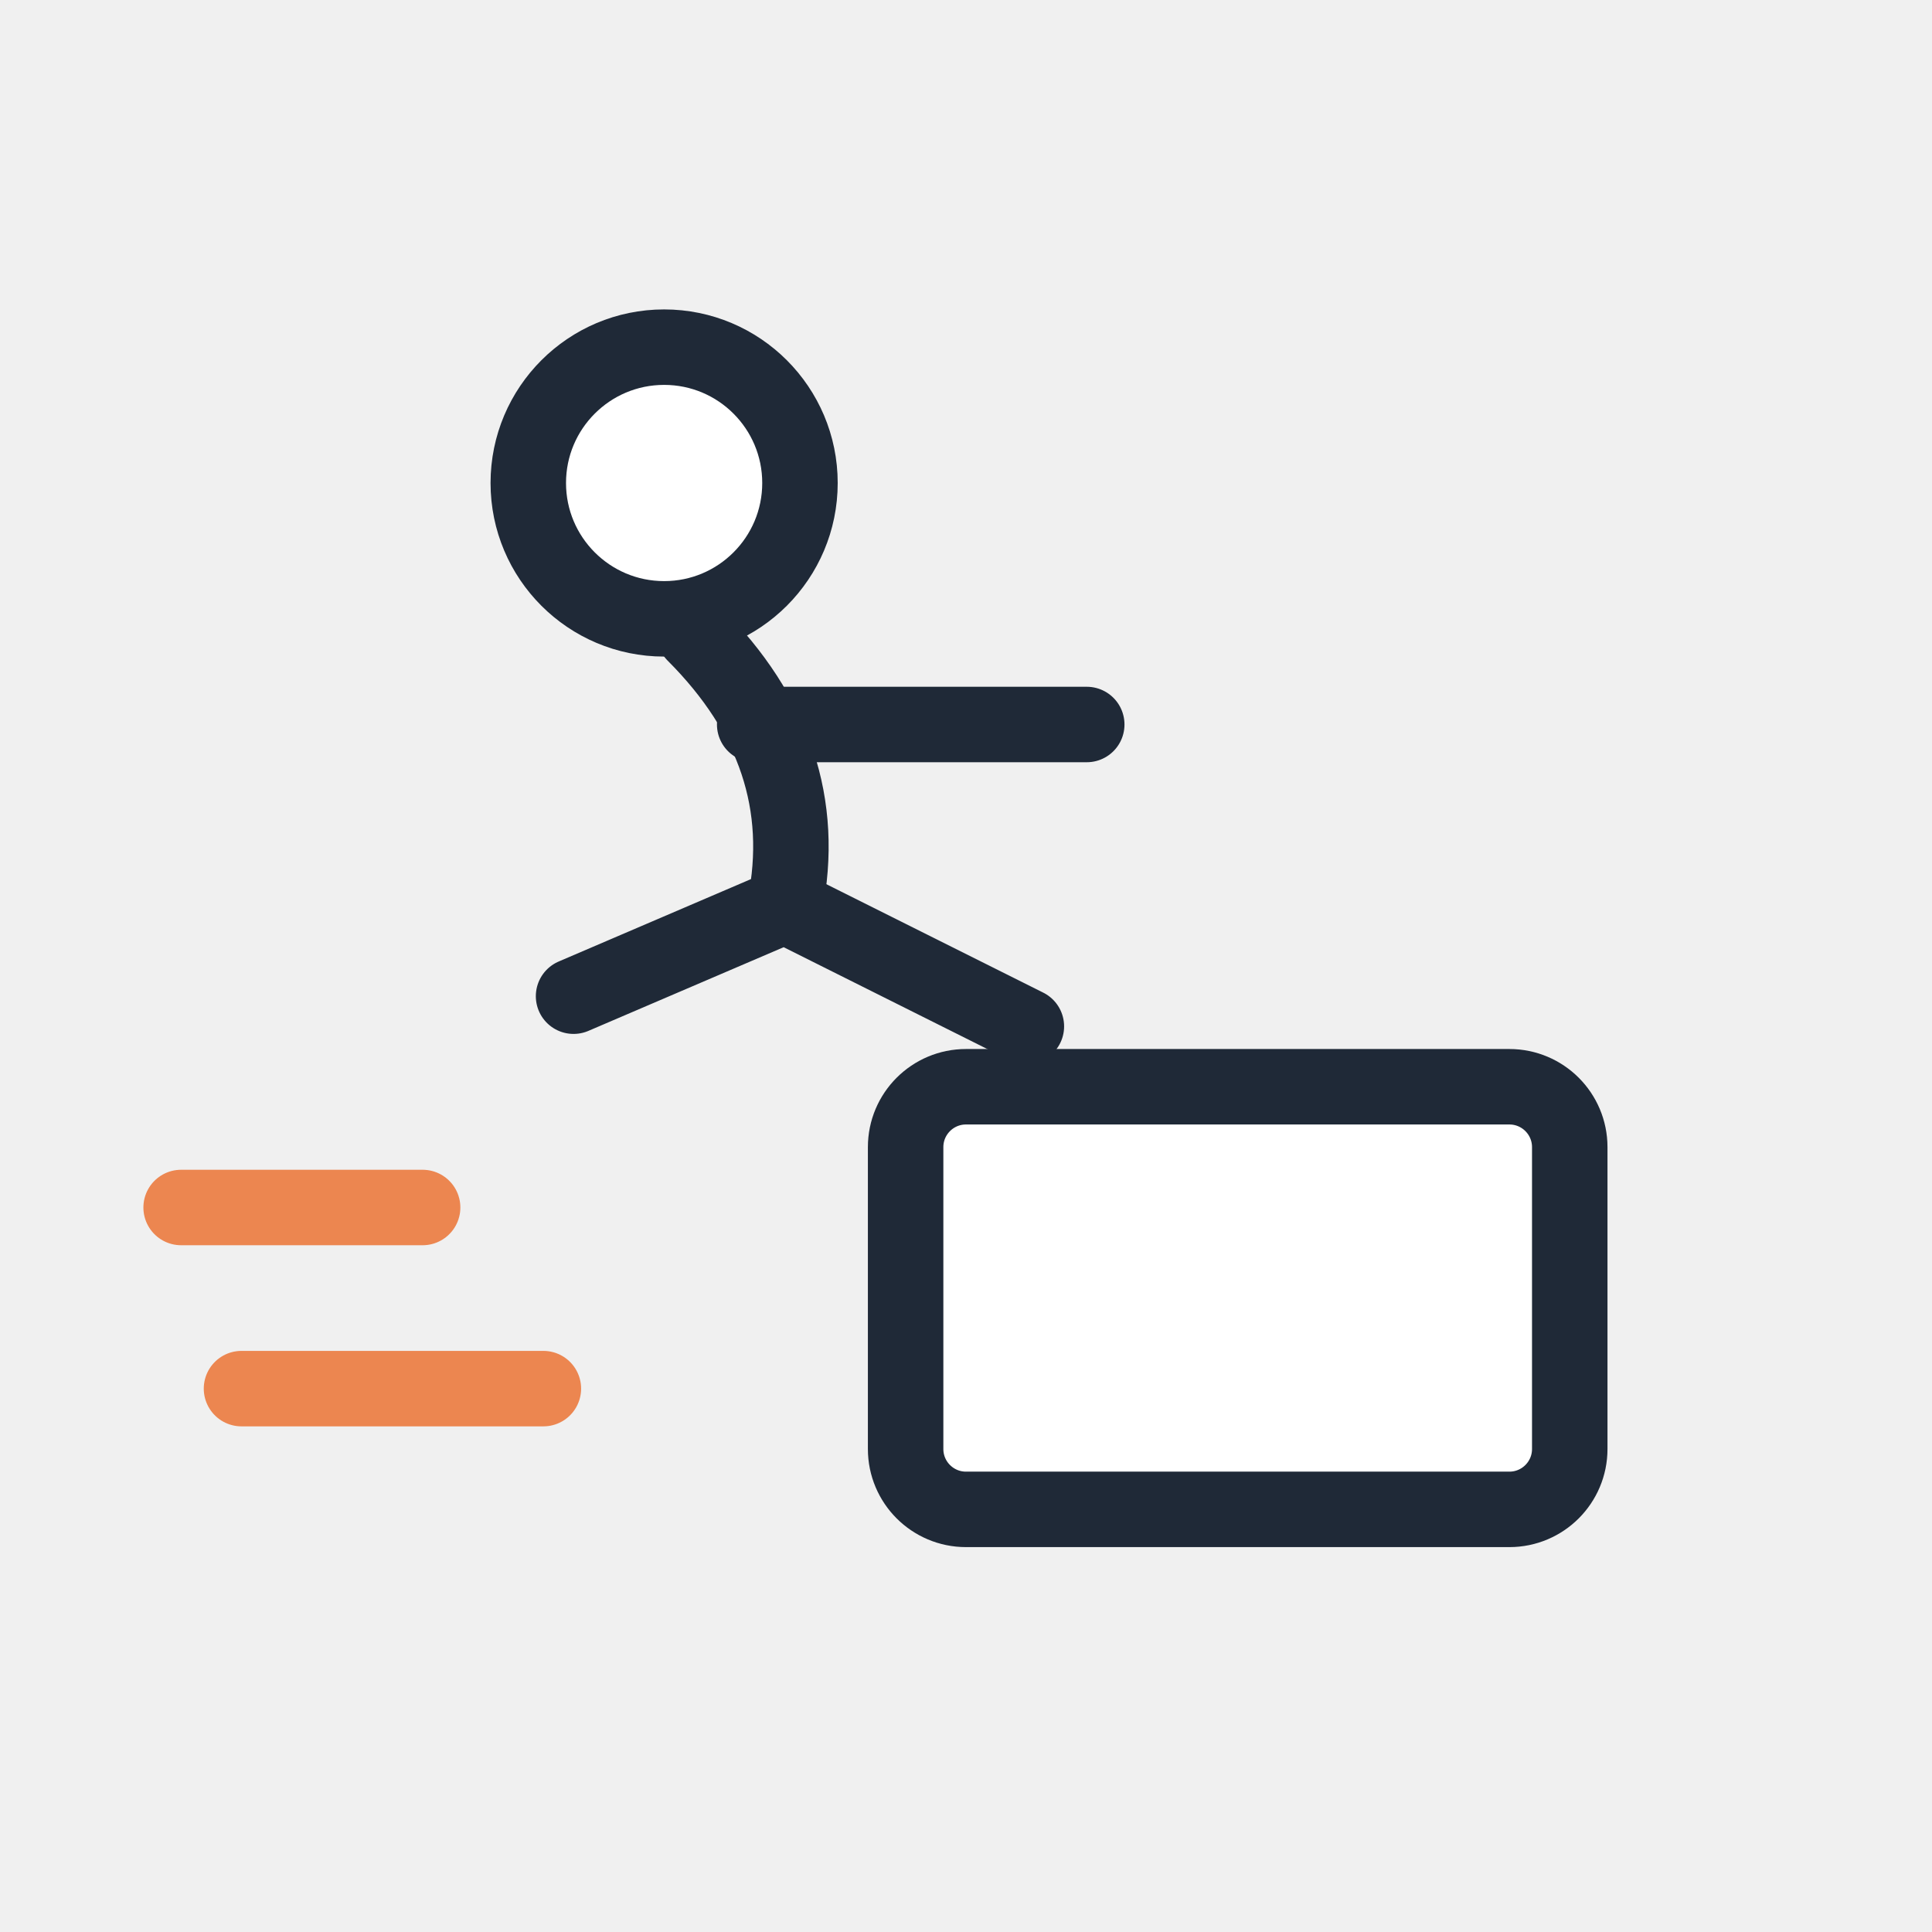
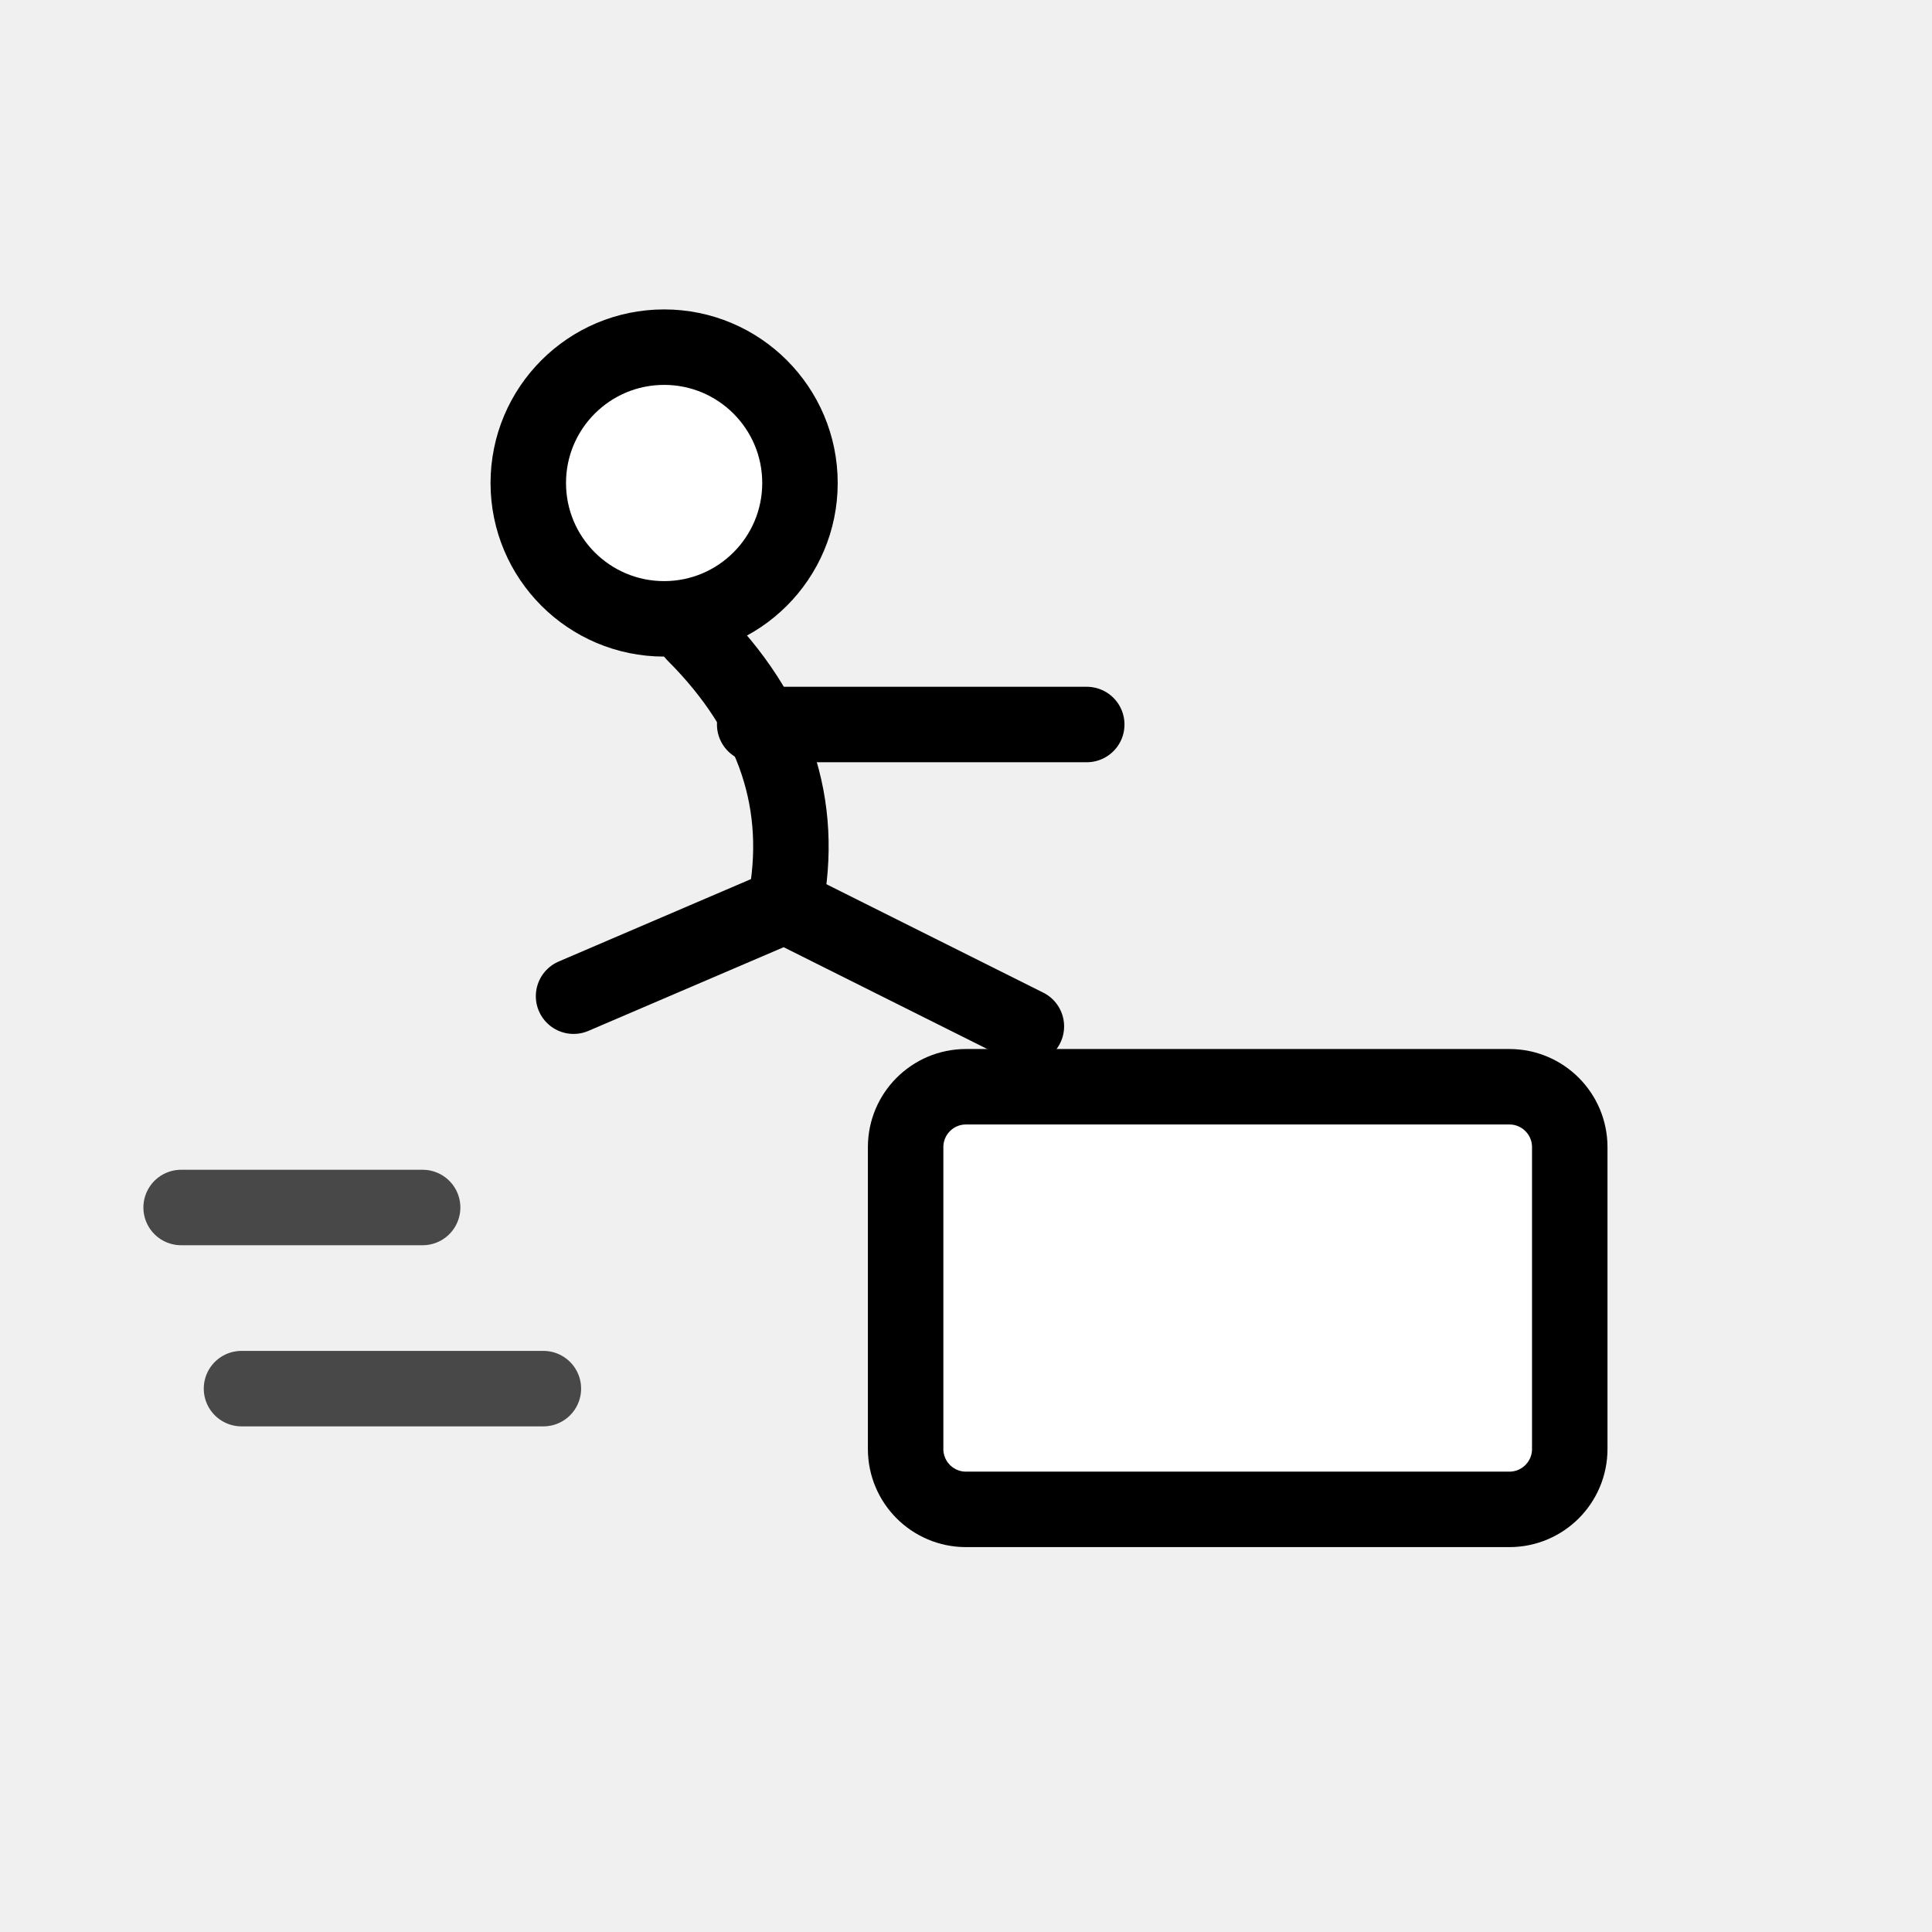
<svg xmlns="http://www.w3.org/2000/svg" viewBox="0 0 64 64" fill="none" role="img" aria-label="跑酷 Parkour">
-   <rect x="30" y="36" width="22" height="14" rx="2" fill="#fff" stroke="#1F2937" stroke-width="2.5" />
-   <circle cx="22" cy="16" r="4.5" fill="#fff" stroke="#1F2937" stroke-width="2.5" />
-   <path d="M23 21q4 4 3 9" stroke="#1F2937" stroke-width="2.5" stroke-linecap="round" fill="none" />
-   <path d="M25 24h11" stroke="#1F2937" stroke-width="2.5" stroke-linecap="round" />
-   <path d="M26 30l-7 3M26 30l8 4" stroke="#1F2937" stroke-width="2.5" stroke-linecap="round" />
-   <path d="M8 46h10M6 40h8" stroke="#EA580C" stroke-width="2.5" stroke-linecap="round" opacity=".7" />
+   <rect x="30" y="36" width="22" height="14" rx="2" fill="#fff" stroke="currentColor" stroke-width="2.5" />
+   <circle cx="22" cy="16" r="4.5" fill="#fff" stroke="currentColor" stroke-width="2.5" />
+   <path d="M23 21q4 4 3 9" stroke="currentColor" stroke-width="2.5" stroke-linecap="round" fill="none" />
+   <path d="M25 24h11" stroke="currentColor" stroke-width="2.5" stroke-linecap="round" />
+   <path d="M26 30l-7 3M26 30l8 4" stroke="currentColor" stroke-width="2.5" stroke-linecap="round" />
+   <path d="M8 46h10M6 40h8" stroke="currentColor" stroke-width="2.5" stroke-linecap="round" opacity=".7" />
</svg>
